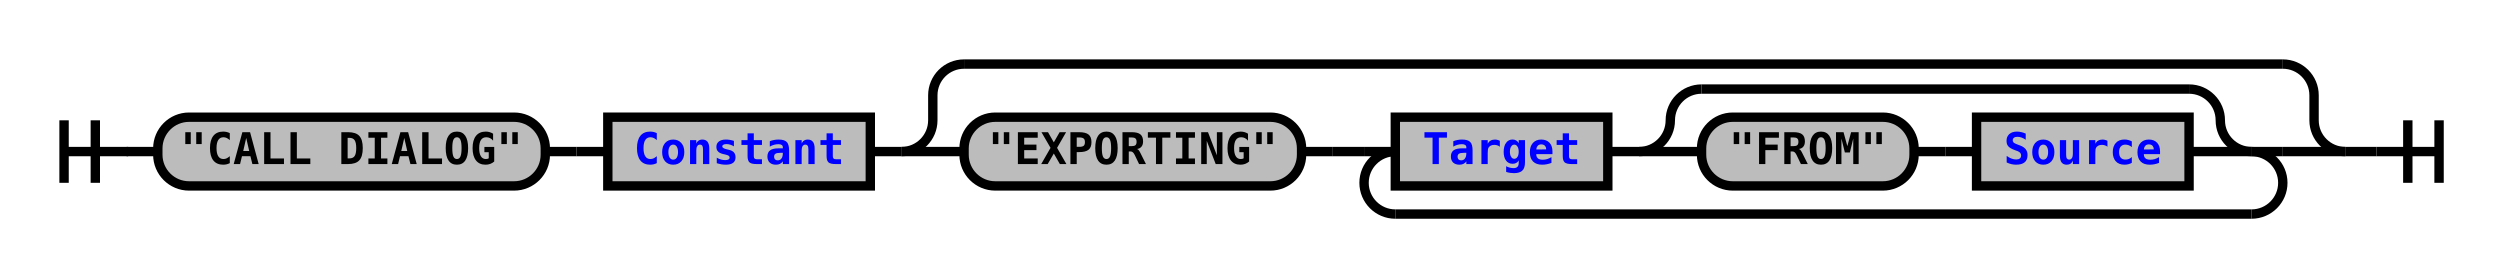
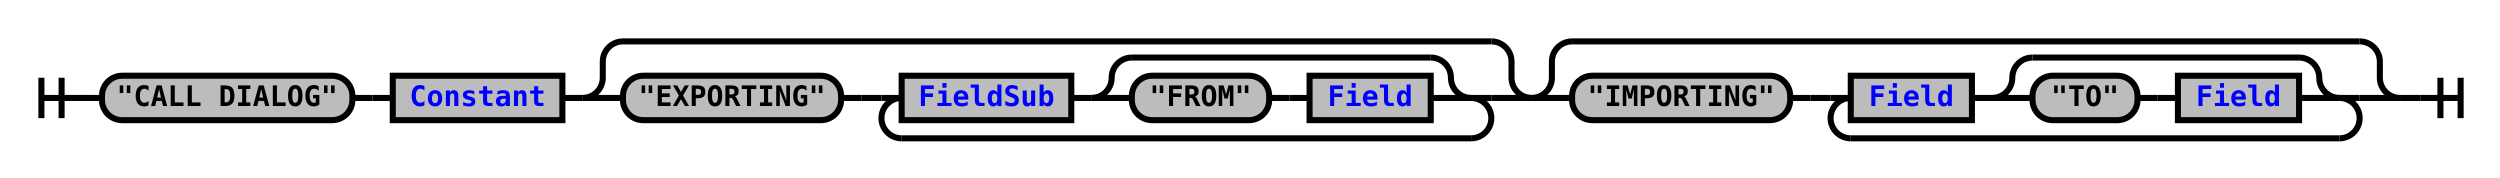
- <svg xmlns="http://www.w3.org/2000/svg" xmlns:xlink="http://www.w3.org/1999/xlink" class="railroad-diagram" width="800" height="88" viewBox="0 0 800 88">
+ <svg xmlns="http://www.w3.org/2000/svg" xmlns:xlink="http://www.w3.org/1999/xlink" class="railroad-diagram" width="1238" height="88" viewBox="0 0 1238 88">
  <defs>
    <style type="text/css">
path {
stroke-width: 3;
stroke: black;
fill: rgba(0,0,0,0);
}
text {
font: bold 14px monospace;
text-anchor: middle;
}
text.diagram-text {
font-size: 12px;
}
a {
fill: blue;
}
text.diagram-arrow {
font-size: 16px;
}
text.label {
text-anchor: start;
}
text.comment {
font: italic 12px monospace;
}
rect {
stroke-width: 3;
stroke: black;
fill: #BCBCBC;
}
path.diagram-text {
stroke-width: 3;
stroke: black;
fill: #BCBCBC;
cursor: help;
}
</style>
  </defs>
  <g transform="translate(.5 .5)">
    <path d="M 20 38 v 20 m 10 -20 v 20 m -10 -10 h 20.5" />
    <path d="M40 48h10" />
    <g>
      <path d="M50 48h0" />
-       <path d="M750 48h0" />
+       <path d="M1188 48h0" />
      <g class="terminal">
        <path d="M50 48h0" />
        <path d="M174 48h0" />
        <rect x="50" y="37" width="124" height="22" rx="10" ry="10" />
        <text x="112" y="52">"CALL DIALOG"</text>
      </g>
      <path d="M174 48h10" />
      <path d="M184 48h10" />
      <g class="non-terminal">
        <path d="M194 48h0" />
        <path d="M278 48h0" />
        <rect x="194" y="37" width="84" height="22" />
        <a xlink:href="reuse_constant.svg">
          <text x="236" y="52">Constant</text>
        </a>
      </g>
      <path d="M278 48h10" />
      <g>
        <path d="M288 48h0" />
-         <path d="M750 48h0" />
+         <path d="M758 48h0" />
        <path d="M288 48a10 10 0 0 0 10 -10v-8a10 10 0 0 1 10 -10" />
        <g>
-           <path d="M308 20h422" />
-         </g>
-         <path d="M730 20a10 10 0 0 1 10 10v8a10 10 0 0 0 10 10" />
+           <path d="M308 20h430" />
+         </g>
+         <path d="M738 20a10 10 0 0 1 10 10v8a10 10 0 0 0 10 10" />
        <path d="M288 48h20" />
        <g>
          <path d="M308 48h0" />
-           <path d="M730 48h0" />
+           <path d="M738 48h0" />
          <g class="terminal">
            <path d="M308 48h0" />
            <path d="M416 48h0" />
            <rect x="308" y="37" width="108" height="22" rx="10" ry="10" />
            <text x="362" y="52">"EXPORTING"</text>
          </g>
          <path d="M416 48h10" />
          <path d="M426 48h10" />
          <g>
            <path d="M436 48h0" />
-             <path d="M730 48h0" />
+             <path d="M738 48h0" />
            <path d="M436 48h10" />
            <g>
              <path d="M446 48h0" />
-               <path d="M720 48h0" />
+               <path d="M728 48h0" />
              <g class="non-terminal">
                <path d="M446 48h0" />
-                 <path d="M514 48h0" />
-                 <rect x="446" y="37" width="68" height="22" />
-                 <a xlink:href="reuse_target.svg">
-                   <text x="480" y="52">Target</text>
+                 <path d="M530 48h0" />
+                 <rect x="446" y="37" width="84" height="22" />
+                 <a xlink:href="reuse_fieldsub.svg">
+                   <text x="488" y="52">FieldSub</text>
                </a>
              </g>
-               <path d="M514 48h10" />
+               <path d="M530 48h10" />
              <g>
-                 <path d="M524 48h0" />
-                 <path d="M720 48h0" />
-                 <path d="M524 48a10 10 0 0 0 10 -10v0a10 10 0 0 1 10 -10" />
-                 <g>
-                   <path d="M544 28h156" />
-                 </g>
-                 <path d="M700 28a10 10 0 0 1 10 10v0a10 10 0 0 0 10 10" />
-                 <path d="M524 48h20" />
-                 <g>
-                   <path d="M544 48h0" />
-                   <path d="M700 48h0" />
+                 <path d="M540 48h0" />
+                 <path d="M728 48h0" />
+                 <path d="M540 48a10 10 0 0 0 10 -10v0a10 10 0 0 1 10 -10" />
+                 <g>
+                   <path d="M560 28h148" />
+                 </g>
+                 <path d="M708 28a10 10 0 0 1 10 10v0a10 10 0 0 0 10 10" />
+                 <path d="M540 48h20" />
+                 <g>
+                   <path d="M560 48h0" />
+                   <path d="M708 48h0" />
                  <g class="terminal">
-                     <path d="M544 48h0" />
-                     <path d="M612 48h0" />
-                     <rect x="544" y="37" width="68" height="22" rx="10" ry="10" />
-                     <text x="578" y="52">"FROM"</text>
-                   </g>
-                   <path d="M612 48h10" />
-                   <path d="M622 48h10" />
+                     <path d="M560 48h0" />
+                     <path d="M628 48h0" />
+                     <rect x="560" y="37" width="68" height="22" rx="10" ry="10" />
+                     <text x="594" y="52">"FROM"</text>
+                   </g>
+                   <path d="M628 48h10" />
+                   <path d="M638 48h10" />
                  <g class="non-terminal">
-                     <path d="M632 48h0" />
-                     <path d="M700 48h0" />
-                     <rect x="632" y="37" width="68" height="22" />
-                     <a xlink:href="reuse_source.svg">
-                       <text x="666" y="52">Source</text>
+                     <path d="M648 48h0" />
+                     <path d="M708 48h0" />
+                     <rect x="648" y="37" width="60" height="22" />
+                     <a xlink:href="reuse_field.svg">
+                       <text x="678" y="52">Field</text>
                    </a>
                  </g>
                </g>
-                 <path d="M700 48h20" />
-               </g>
-             </g>
-             <path d="M720 48h10" />
+                 <path d="M708 48h20" />
+               </g>
+             </g>
+             <path d="M728 48h10" />
            <path d="M446 48a10 10 0 0 0 -10 10v0a10 10 0 0 0 10 10" />
            <g>
-               <path d="M446 68h274" />
-             </g>
-             <path d="M720 68a10 10 0 0 0 10 -10v0a10 10 0 0 0 -10 -10" />
-           </g>
-         </g>
-         <path d="M730 48h20" />
+               <path d="M446 68h282" />
+             </g>
+             <path d="M728 68a10 10 0 0 0 10 -10v0a10 10 0 0 0 -10 -10" />
+           </g>
+         </g>
+         <path d="M738 48h20" />
+       </g>
+       <g>
+         <path d="M758 48h0" />
+         <path d="M1188 48h0" />
+         <path d="M758 48a10 10 0 0 0 10 -10v-8a10 10 0 0 1 10 -10" />
+         <g>
+           <path d="M778 20h390" />
+         </g>
+         <path d="M1168 20a10 10 0 0 1 10 10v8a10 10 0 0 0 10 10" />
+         <path d="M758 48h20" />
+         <g>
+           <path d="M778 48h0" />
+           <path d="M1168 48h0" />
+           <g class="terminal">
+             <path d="M778 48h0" />
+             <path d="M886 48h0" />
+             <rect x="778" y="37" width="108" height="22" rx="10" ry="10" />
+             <text x="832" y="52">"IMPORTING"</text>
+           </g>
+           <path d="M886 48h10" />
+           <path d="M896 48h10" />
+           <g>
+             <path d="M906 48h0" />
+             <path d="M1168 48h0" />
+             <path d="M906 48h10" />
+             <g>
+               <path d="M916 48h0" />
+               <path d="M1158 48h0" />
+               <g class="non-terminal">
+                 <path d="M916 48h0" />
+                 <path d="M976 48h0" />
+                 <rect x="916" y="37" width="60" height="22" />
+                 <a xlink:href="reuse_field.svg">
+                   <text x="946" y="52">Field</text>
+                 </a>
+               </g>
+               <path d="M976 48h10" />
+               <g>
+                 <path d="M986 48h0" />
+                 <path d="M1158 48h0" />
+                 <path d="M986 48a10 10 0 0 0 10 -10v0a10 10 0 0 1 10 -10" />
+                 <g>
+                   <path d="M1006 28h132" />
+                 </g>
+                 <path d="M1138 28a10 10 0 0 1 10 10v0a10 10 0 0 0 10 10" />
+                 <path d="M986 48h20" />
+                 <g>
+                   <path d="M1006 48h0" />
+                   <path d="M1138 48h0" />
+                   <g class="terminal">
+                     <path d="M1006 48h0" />
+                     <path d="M1058 48h0" />
+                     <rect x="1006" y="37" width="52" height="22" rx="10" ry="10" />
+                     <text x="1032" y="52">"TO"</text>
+                   </g>
+                   <path d="M1058 48h10" />
+                   <path d="M1068 48h10" />
+                   <g class="non-terminal">
+                     <path d="M1078 48h0" />
+                     <path d="M1138 48h0" />
+                     <rect x="1078" y="37" width="60" height="22" />
+                     <a xlink:href="reuse_field.svg">
+                       <text x="1108" y="52">Field</text>
+                     </a>
+                   </g>
+                 </g>
+                 <path d="M1138 48h20" />
+               </g>
+             </g>
+             <path d="M1158 48h10" />
+             <path d="M916 48a10 10 0 0 0 -10 10v0a10 10 0 0 0 10 10" />
+             <g>
+               <path d="M916 68h242" />
+             </g>
+             <path d="M1158 68a10 10 0 0 0 10 -10v0a10 10 0 0 0 -10 -10" />
+           </g>
+         </g>
+         <path d="M1168 48h20" />
      </g>
    </g>
-     <path d="M750 48h10" />
-     <path d="M 760 48 h 20 m -10 -10 v 20 m 10 -20 v 20" />
+     <path d="M1188 48h10" />
+     <path d="M 1198 48 h 20 m -10 -10 v 20 m 10 -20 v 20" />
  </g>
</svg>
